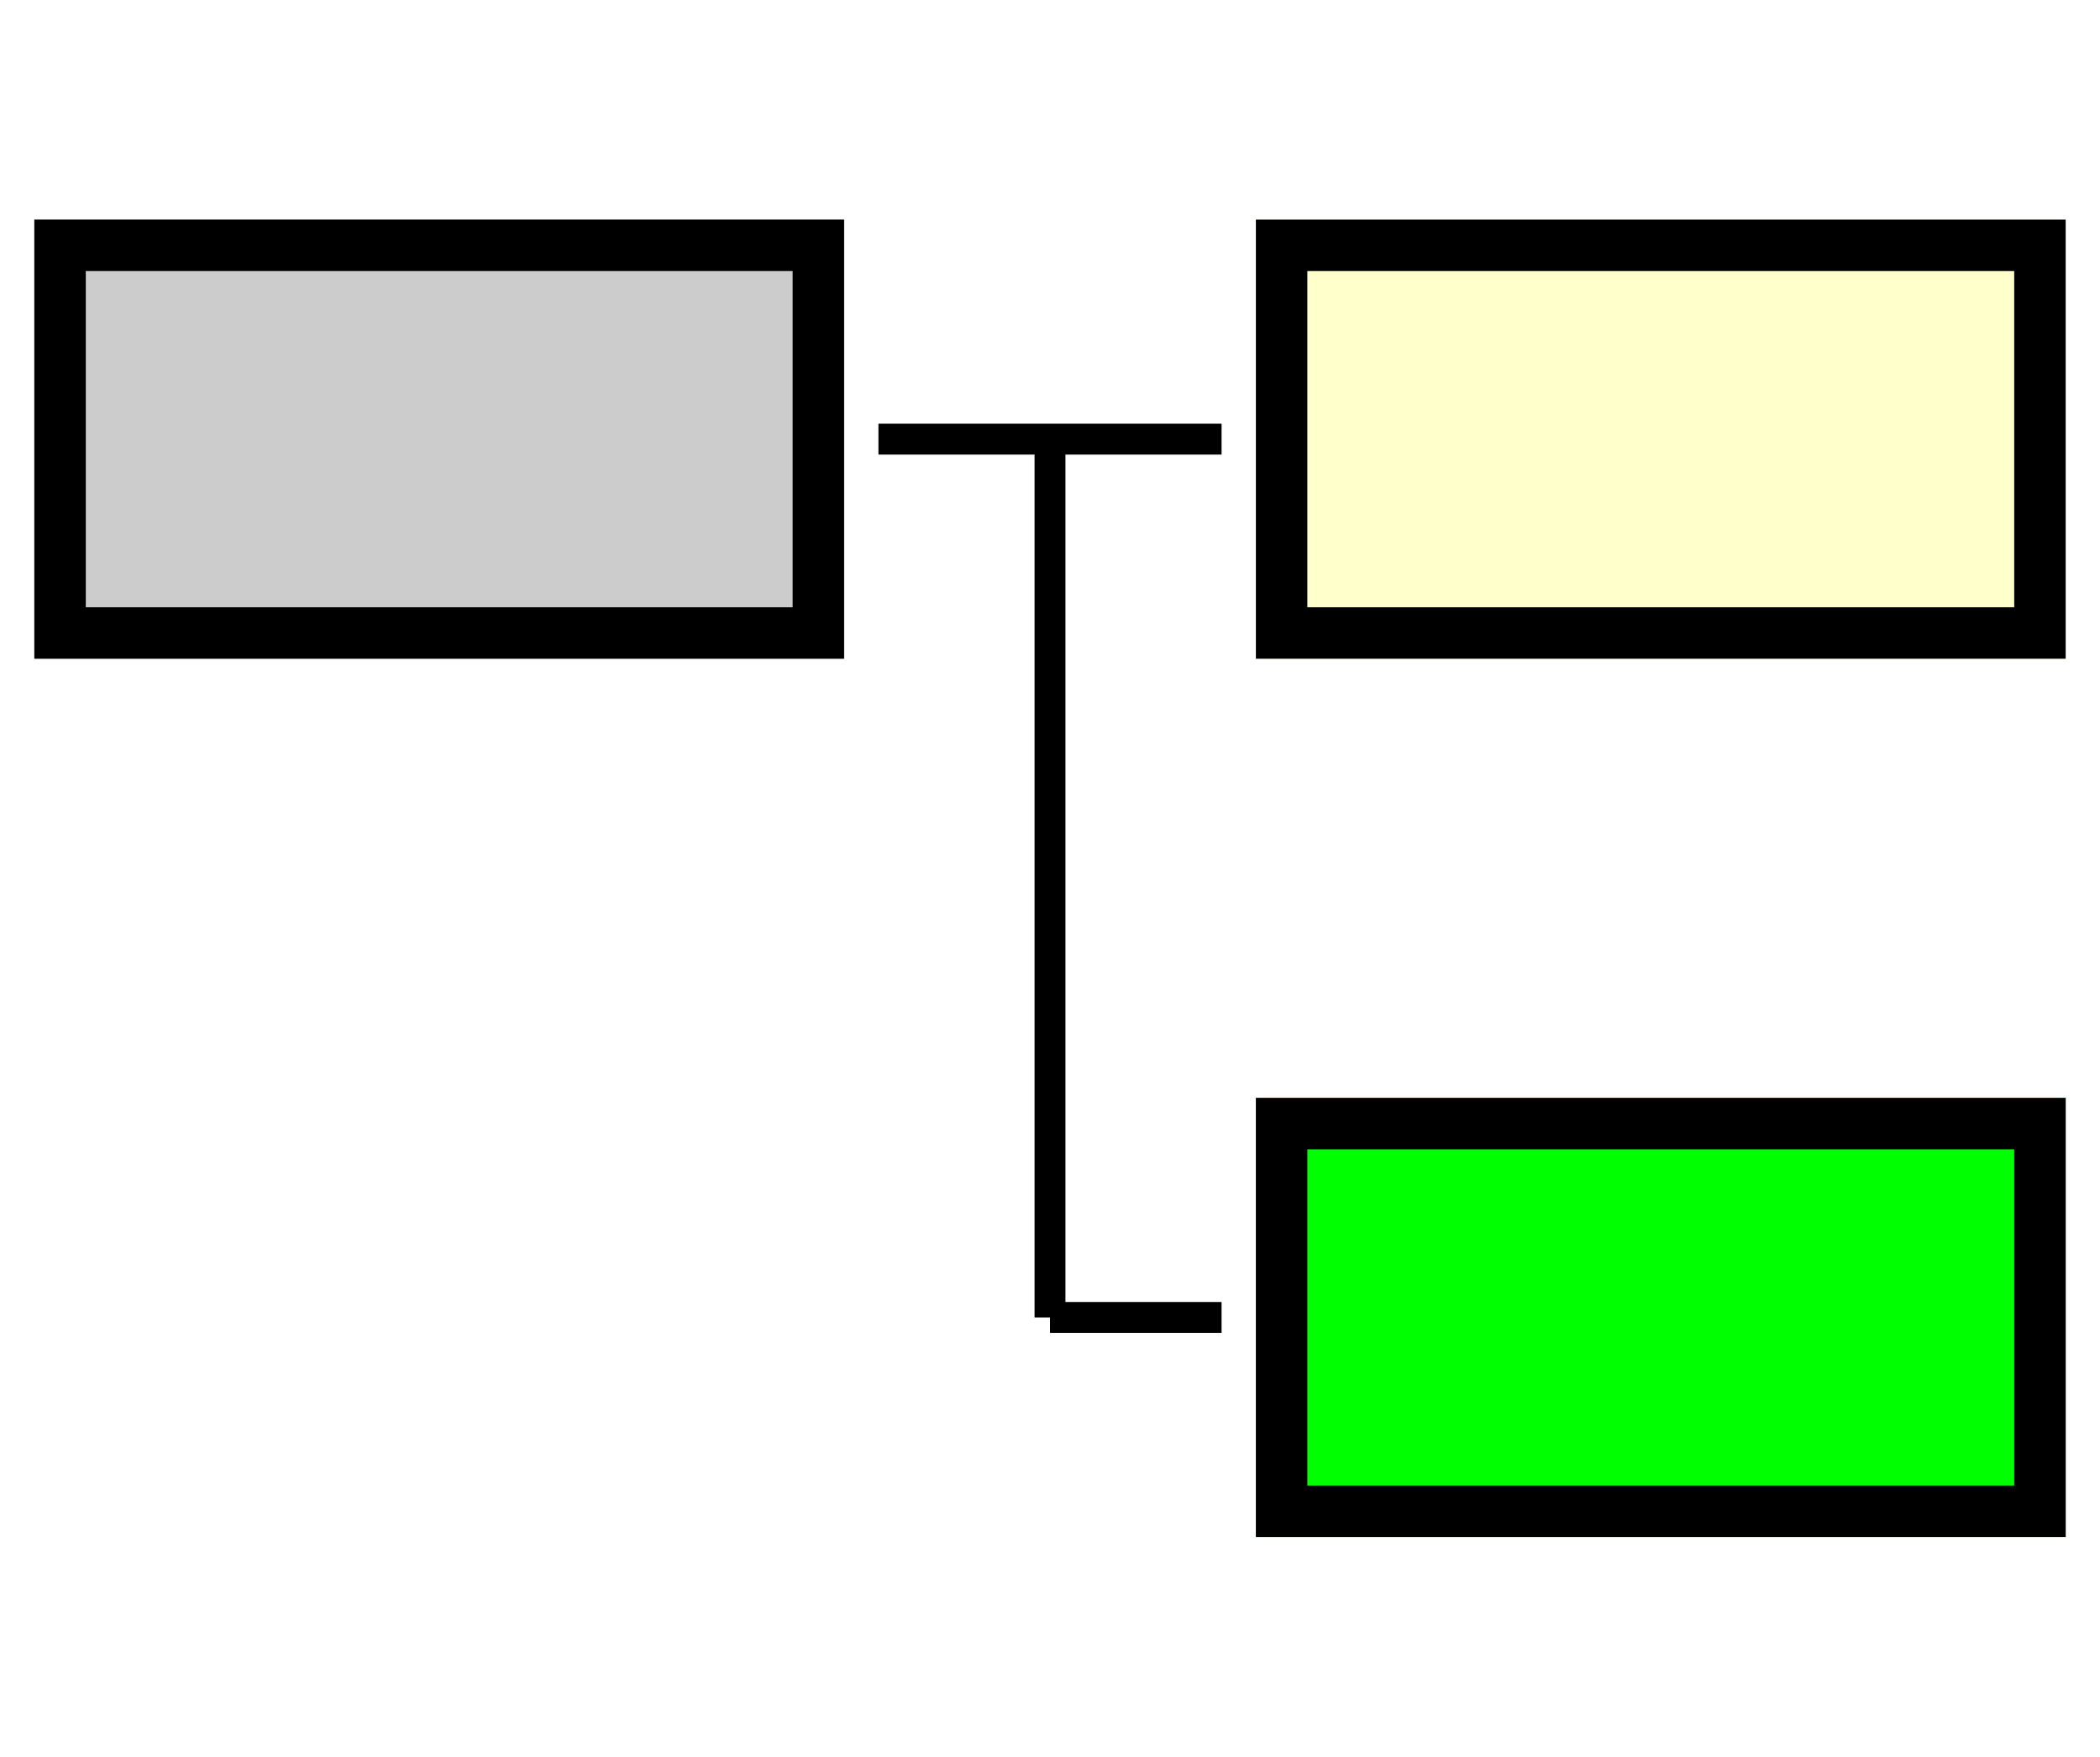
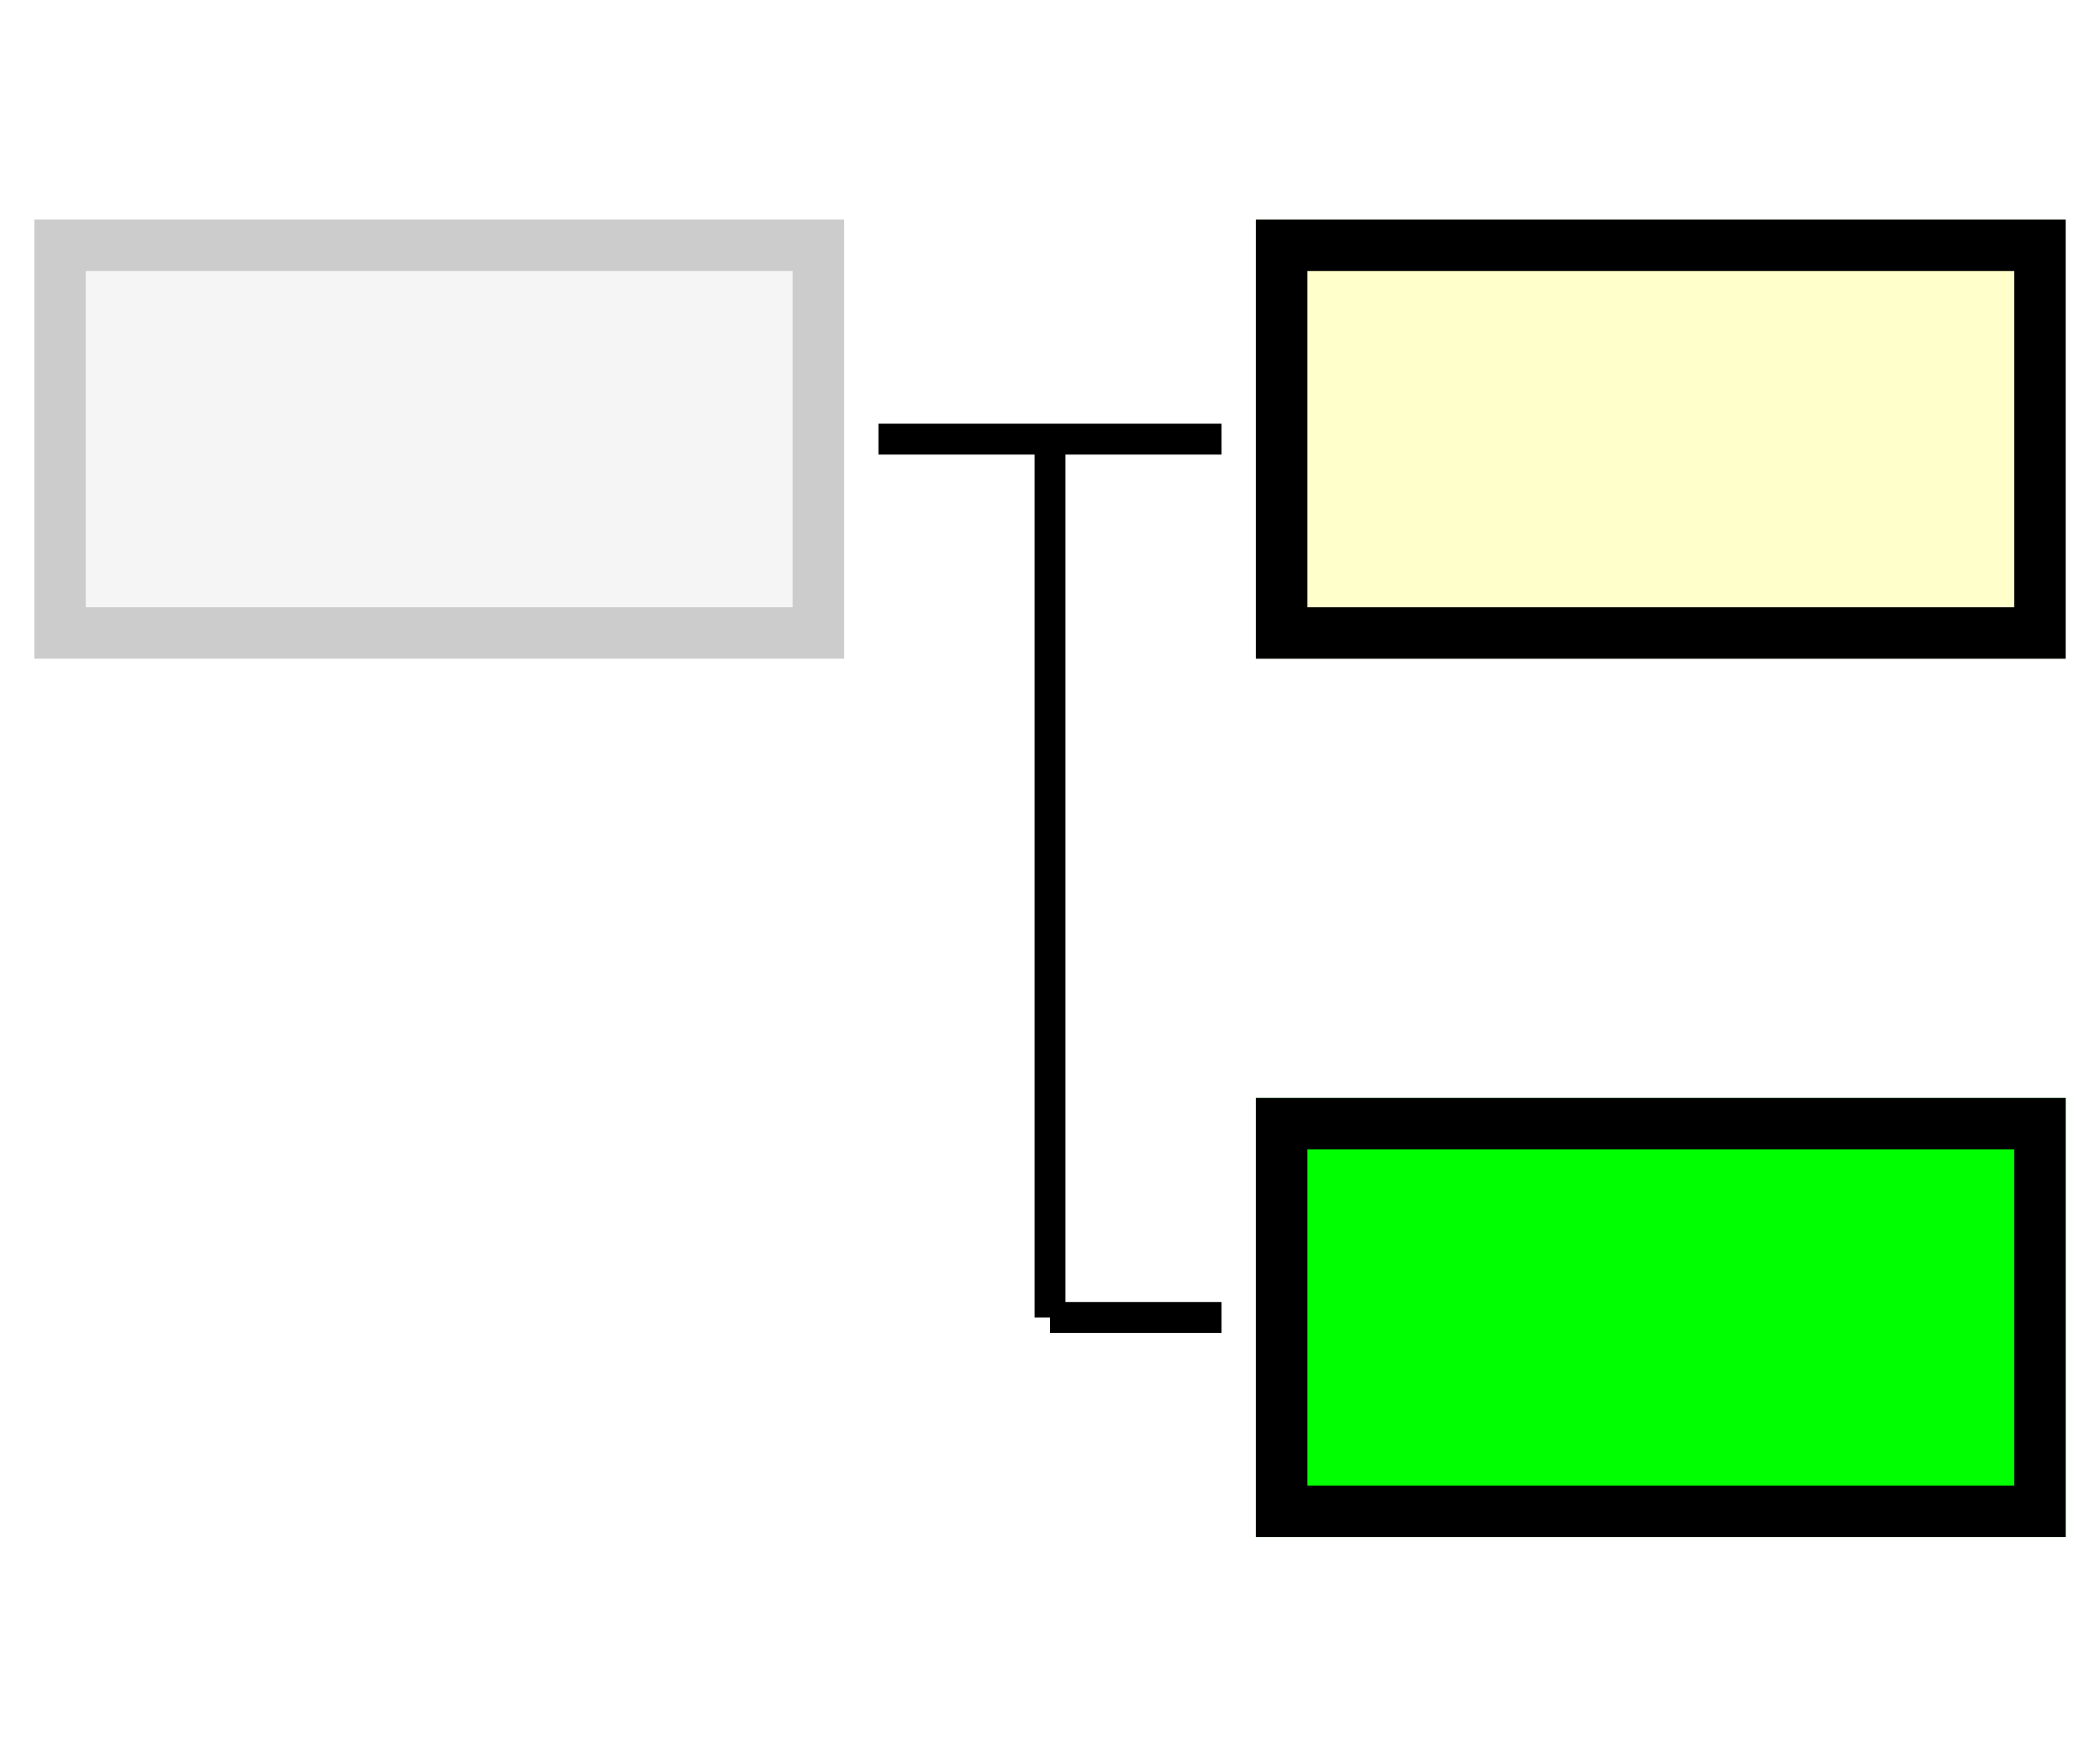
<svg xmlns="http://www.w3.org/2000/svg" version="1.1" width="612" height="512">
  <defs>
    <clipPath id="Unit">
      <rect x="10" y="64" width="236" height="128" />
    </clipPath>
  </defs>
  <g transform="translate(0, 0) scale(1 1)">
-     <rect x="10" y="64" width="236" height="128" fill="#ccc" stroke="#000" stroke-width="30" clip-path="url(#Unit)" />
+     <rect x="10" y="64" width="236" height="128" fill="#ccc" stroke="#000" stroke-width="30" clip-path="url(#Unit)" opacity="0.2" />
  </g>
  <path stroke-width="9" stroke="black" d="M256 128 L306 128" />
  <path stroke-width="9" stroke="black" d="M306 128 L356 128" />
  <g transform="translate(356, 0) scale(1 1)">
    <rect x="10" y="64" width="236" height="128" fill="#FFc" stroke="#000" stroke-width="30" clip-path="url(#Unit)" />
  </g>
  <path stroke-width="9" stroke="black" d="M306 384 L356 384" />
  <g transform="translate(356, 256) scale(1 1)">
    <rect x="10" y="64" width="236" height="128" fill="#0F0" stroke="#000" stroke-width="30" clip-path="url(#Unit)" />
  </g>
  <path stroke-width="9" stroke="black" d="M306 128 L306 384" />
</svg>
